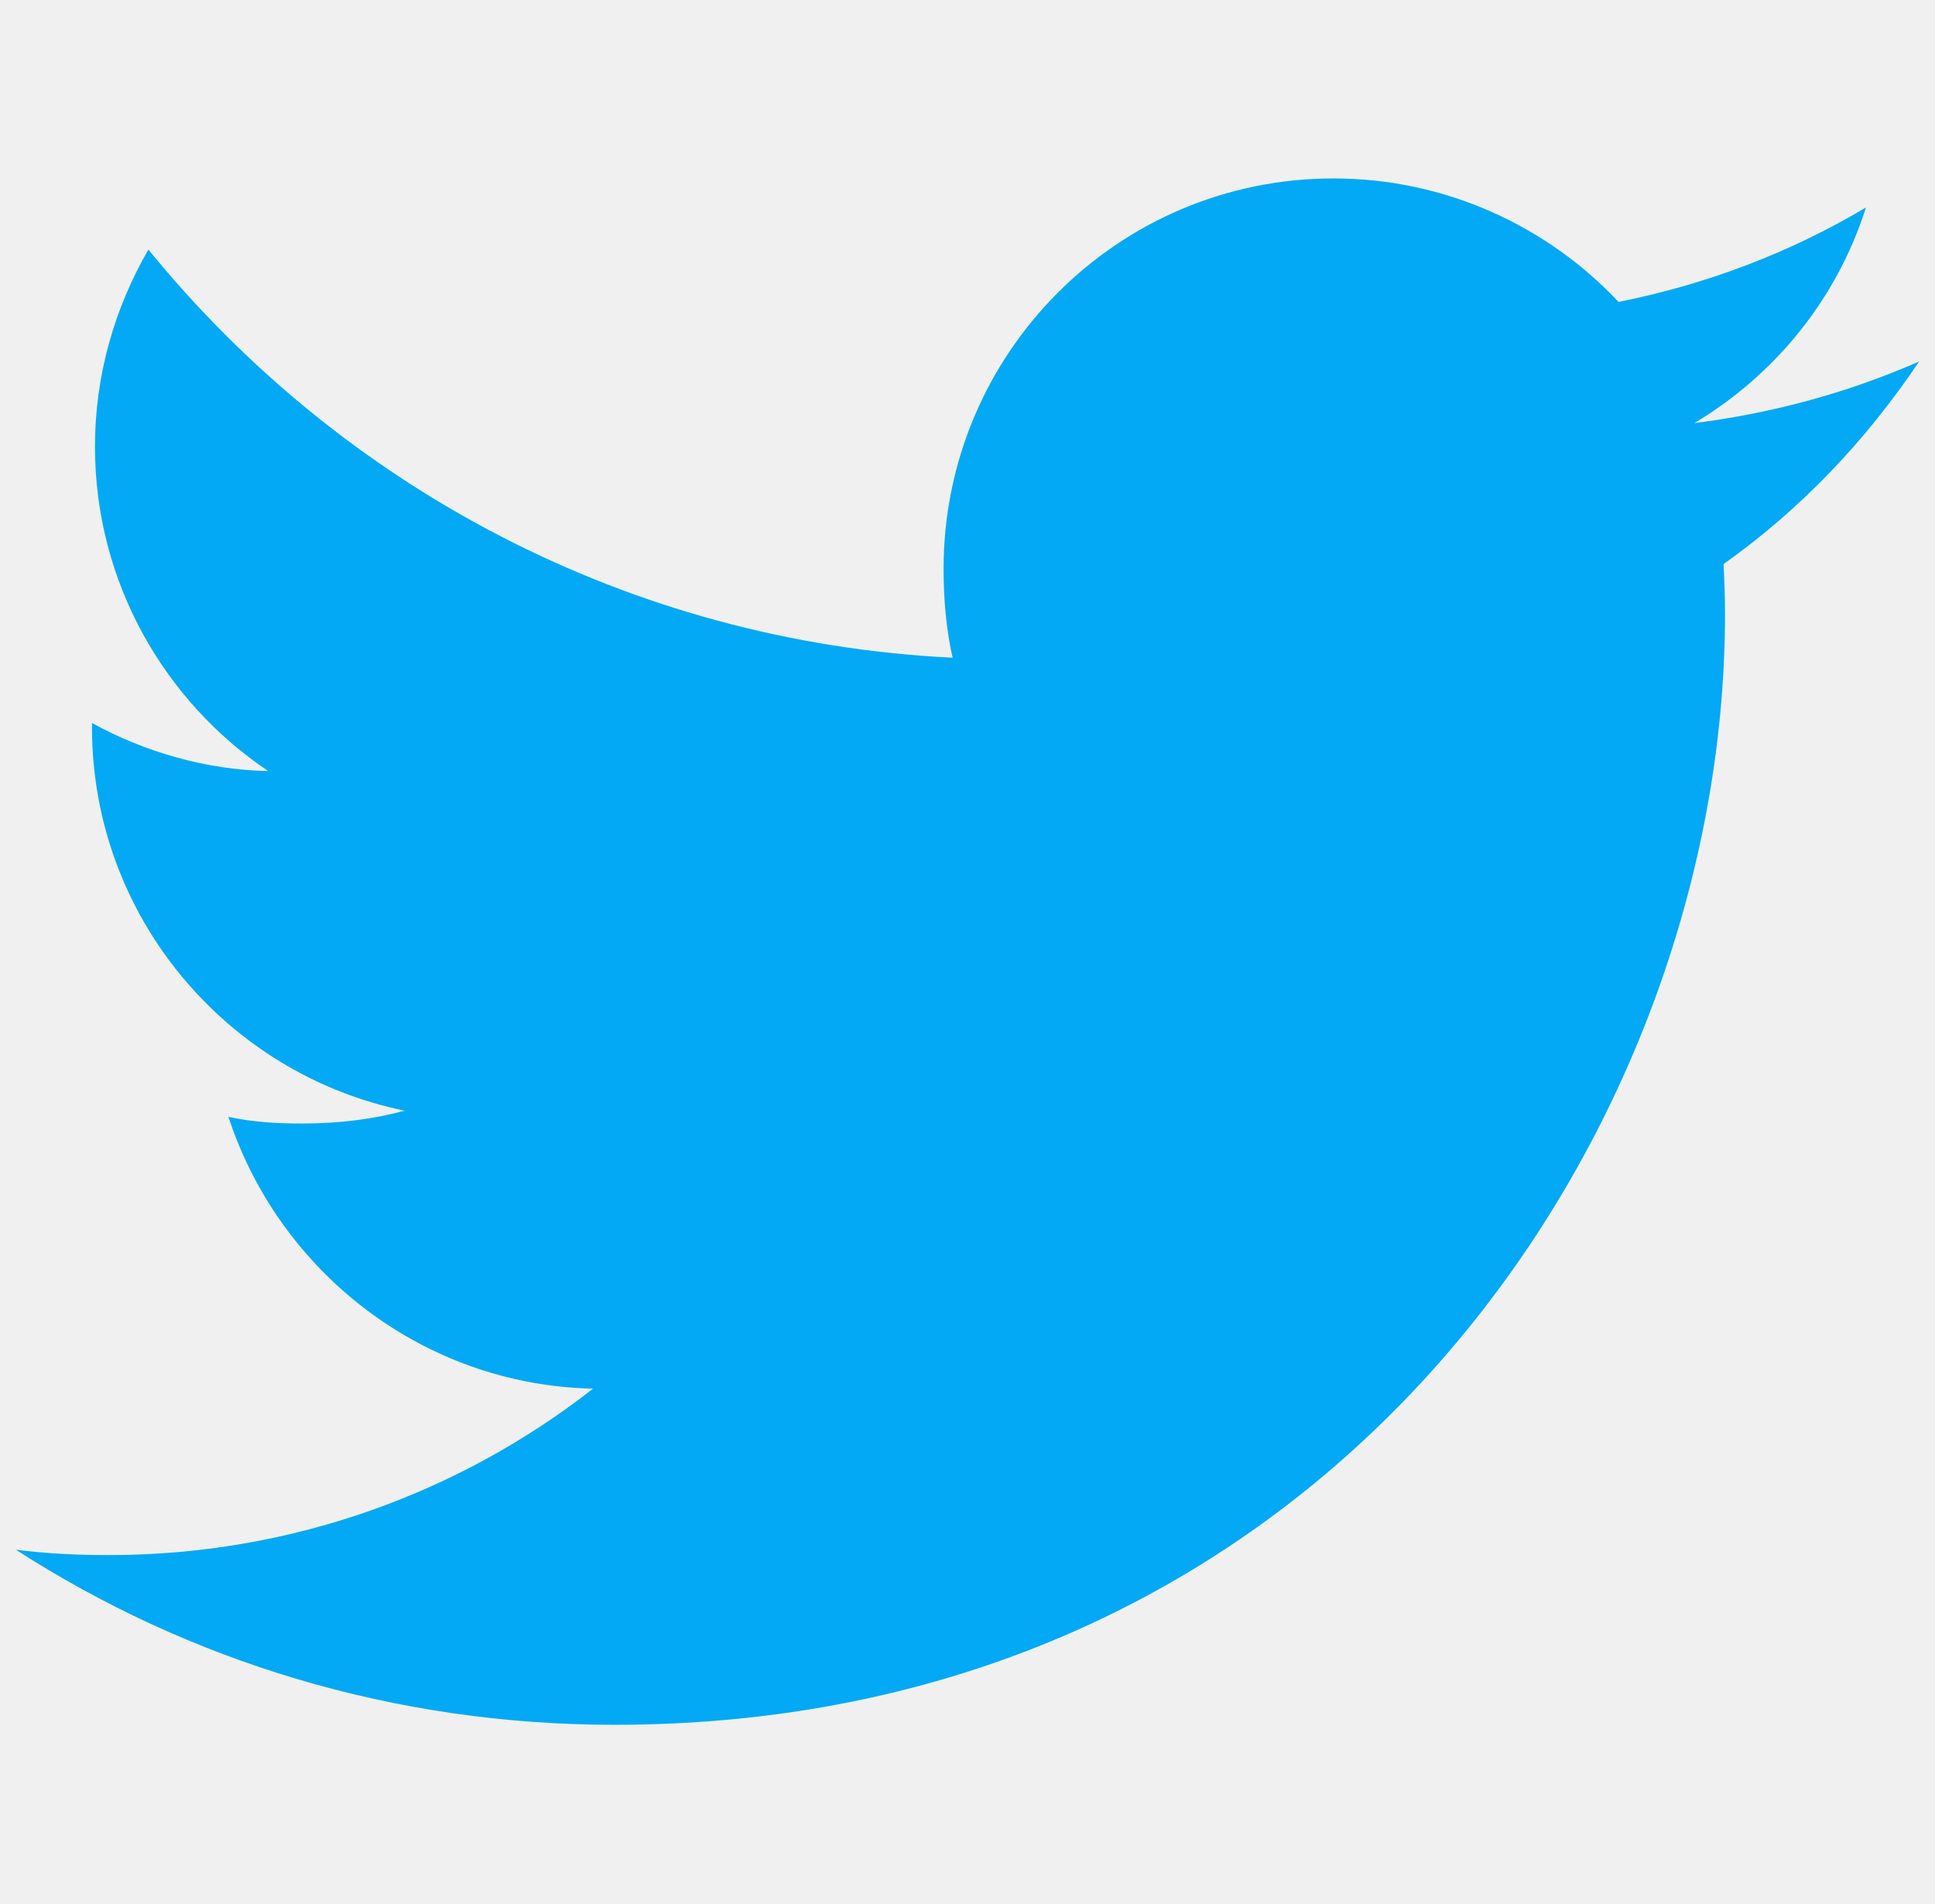
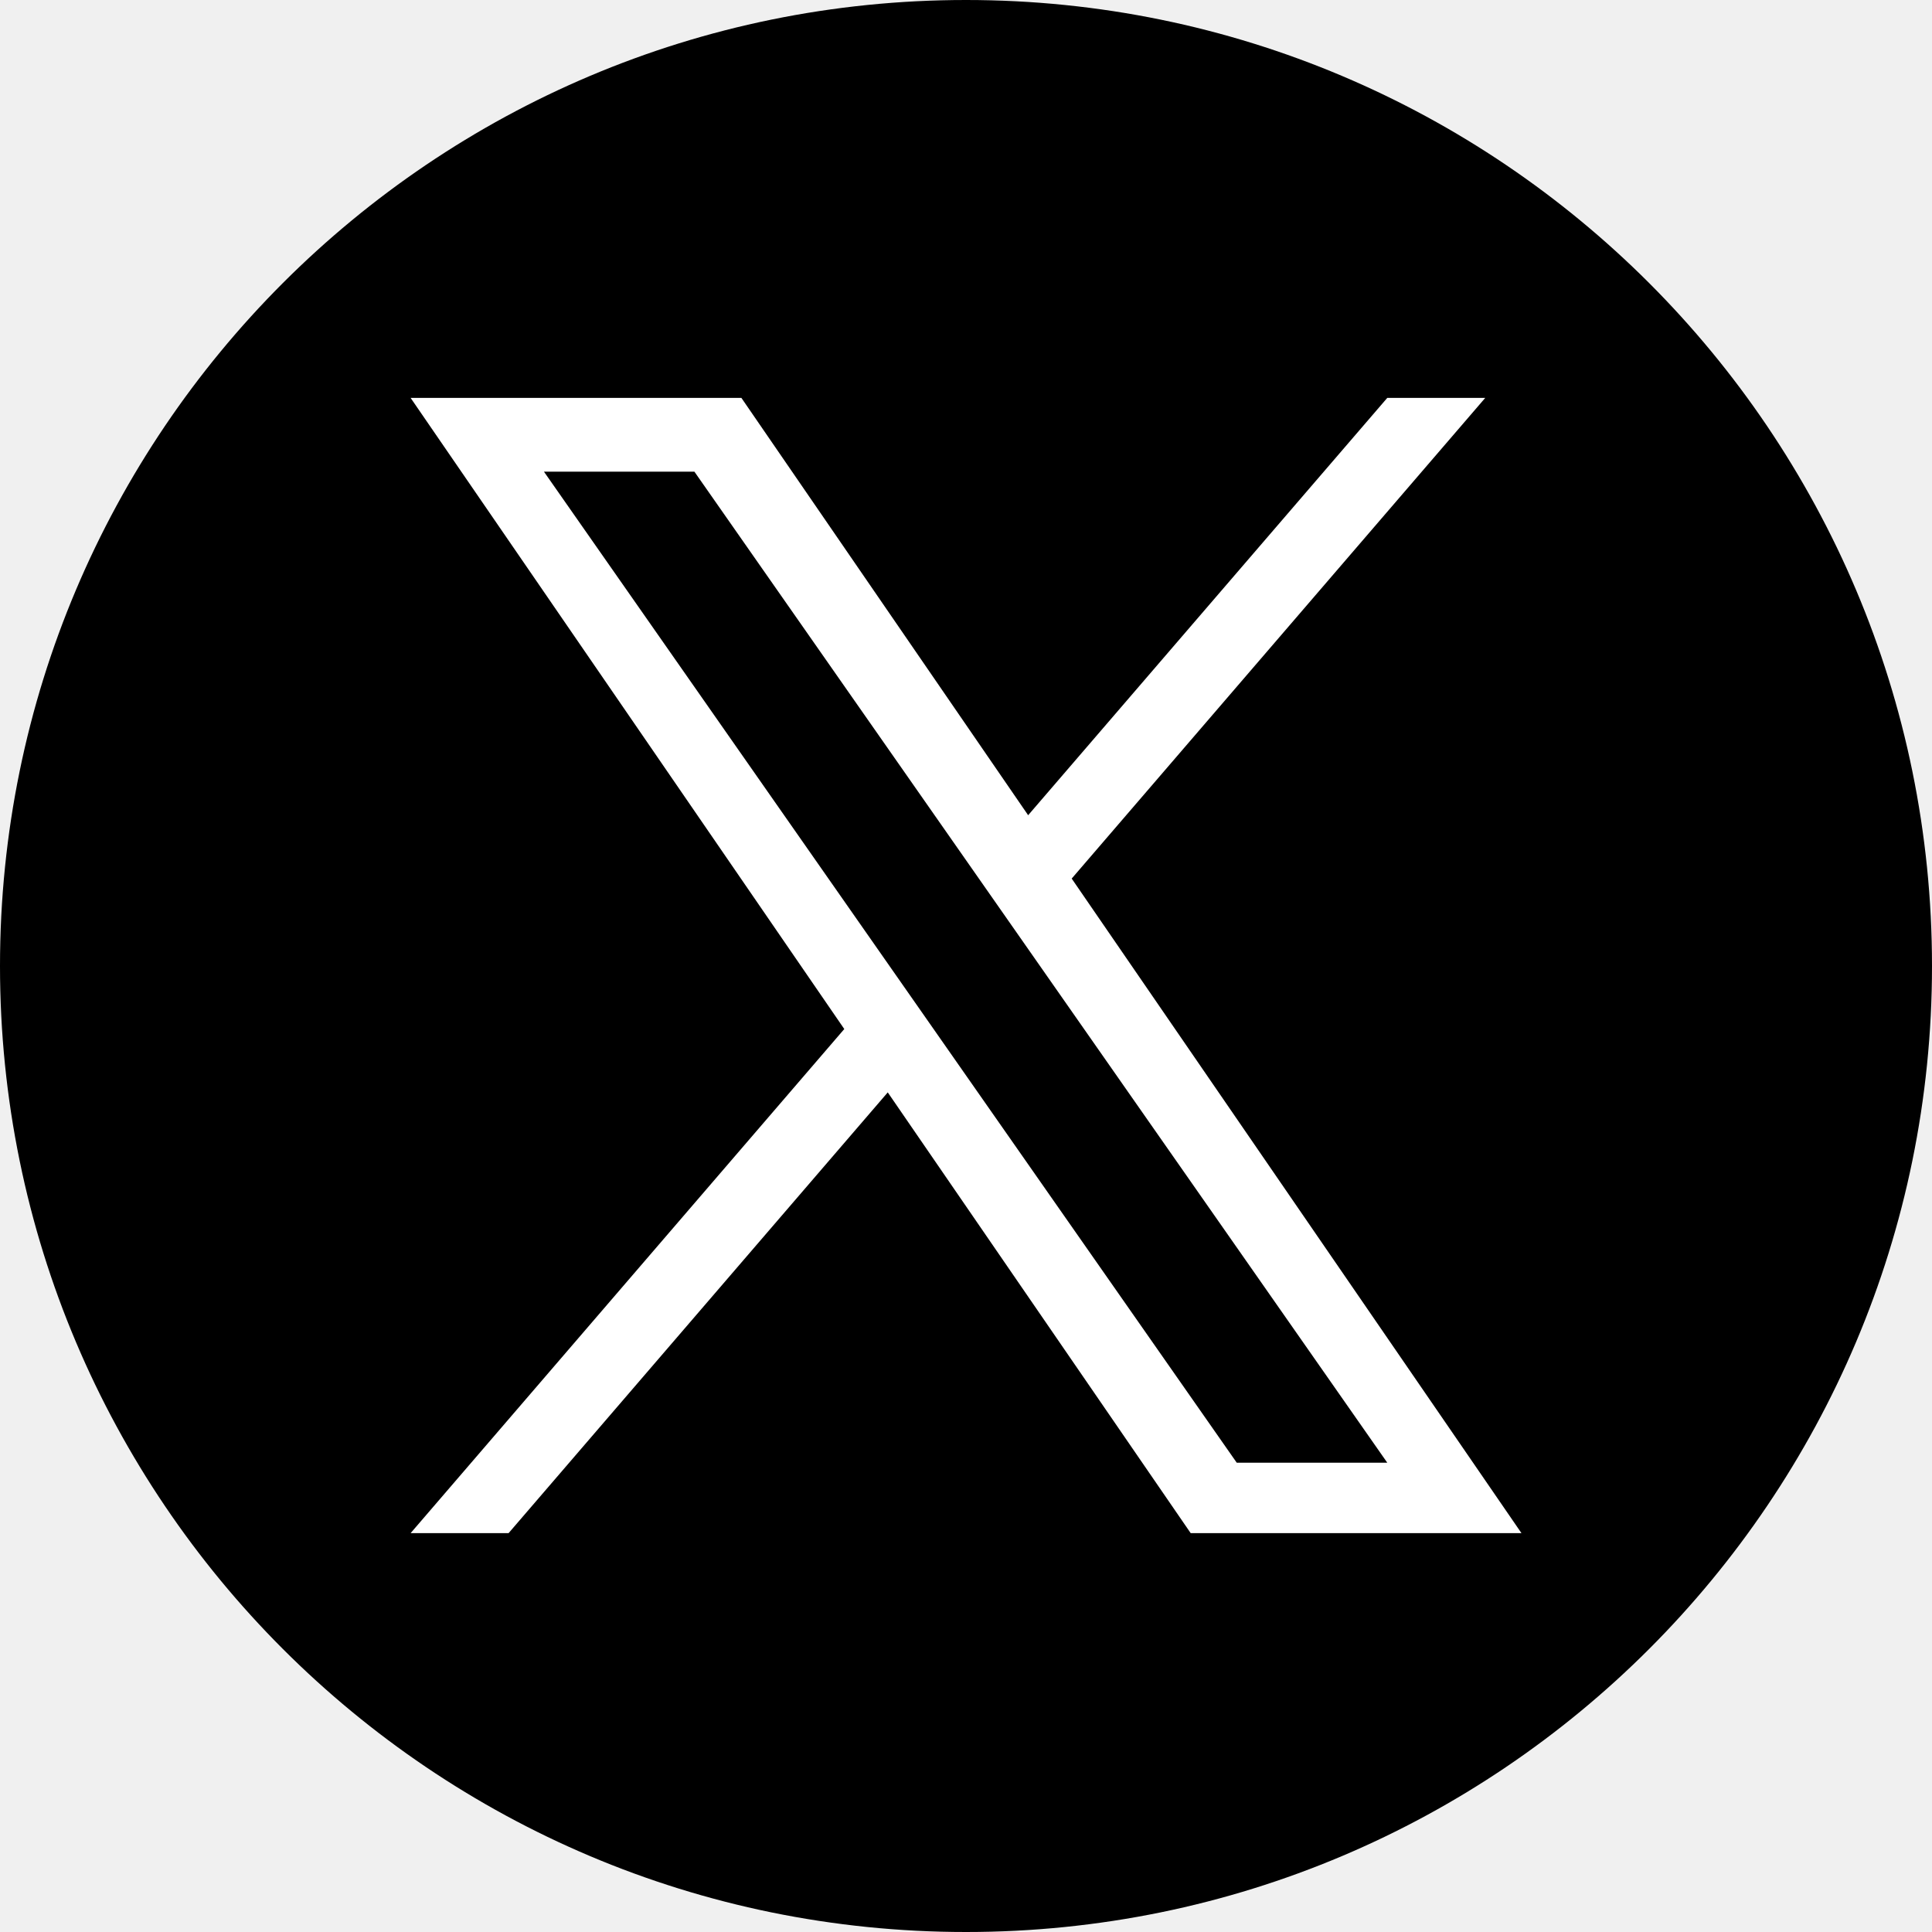
- <svg xmlns="http://www.w3.org/2000/svg" width="61" height="60" viewBox="0 0 61 60" fill="none">
-   <g clip-path="url(#clip0_20057_6724)">
-     <path d="M60.5 11.396C58.269 12.375 55.891 13.024 53.413 13.339C55.962 11.816 57.909 9.424 58.824 6.54C56.446 7.957 53.821 8.959 51.024 9.518C48.766 7.114 45.549 5.625 42.039 5.625C35.229 5.625 29.746 11.152 29.746 17.929C29.746 18.904 29.829 19.841 30.031 20.734C19.805 20.235 10.756 15.334 4.678 7.867C3.616 9.709 2.994 11.816 2.994 14.085C2.994 18.345 5.188 22.121 8.457 24.308C6.481 24.27 4.543 23.696 2.9 22.793V22.927C2.9 28.905 7.164 33.87 12.755 35.014C11.754 35.288 10.662 35.419 9.53 35.419C8.742 35.419 7.947 35.374 7.201 35.209C8.795 40.08 13.318 43.661 18.695 43.778C14.51 47.051 9.196 49.024 3.444 49.024C2.435 49.024 1.468 48.979 0.5 48.855C5.949 52.369 12.406 54.375 19.37 54.375C42.005 54.375 54.38 35.625 54.38 19.372C54.38 18.829 54.361 18.304 54.335 17.782C56.776 16.05 58.828 13.886 60.5 11.396Z" fill="#03A9F4" />
+ <svg xmlns="http://www.w3.org/2000/svg" width="24" height="24" viewBox="0 0 24 24" fill="none">
+   <g clip-path="url(#clip0_460_5537)">
+     <path d="M12 0C5.373 0 0 5.373 0 12C0 18.627 5.373 24 12 24C18.627 24 24 18.627 24 12C24 5.373 18.627 0 12 0Z" fill="black" />
+     <path d="M13.313 10.914L18.45 4.943H17.233L12.772 10.127L9.21 4.943H5.101L10.488 12.783L5.101 19.045H6.318L11.028 13.57L14.791 19.045H18.9L13.313 10.914H13.313ZM6.757 5.859H8.626L17.233 18.17H15.363L6.757 5.859Z" fill="white" />
  </g>
  <defs>
-     <clipPath id="clip0_20057_6724">
-       <rect width="60" height="60" fill="white" transform="translate(0.5)" />
+     <clipPath id="clip0_460_5537">
+       <rect width="24" height="24" fill="white" />
    </clipPath>
  </defs>
</svg>
